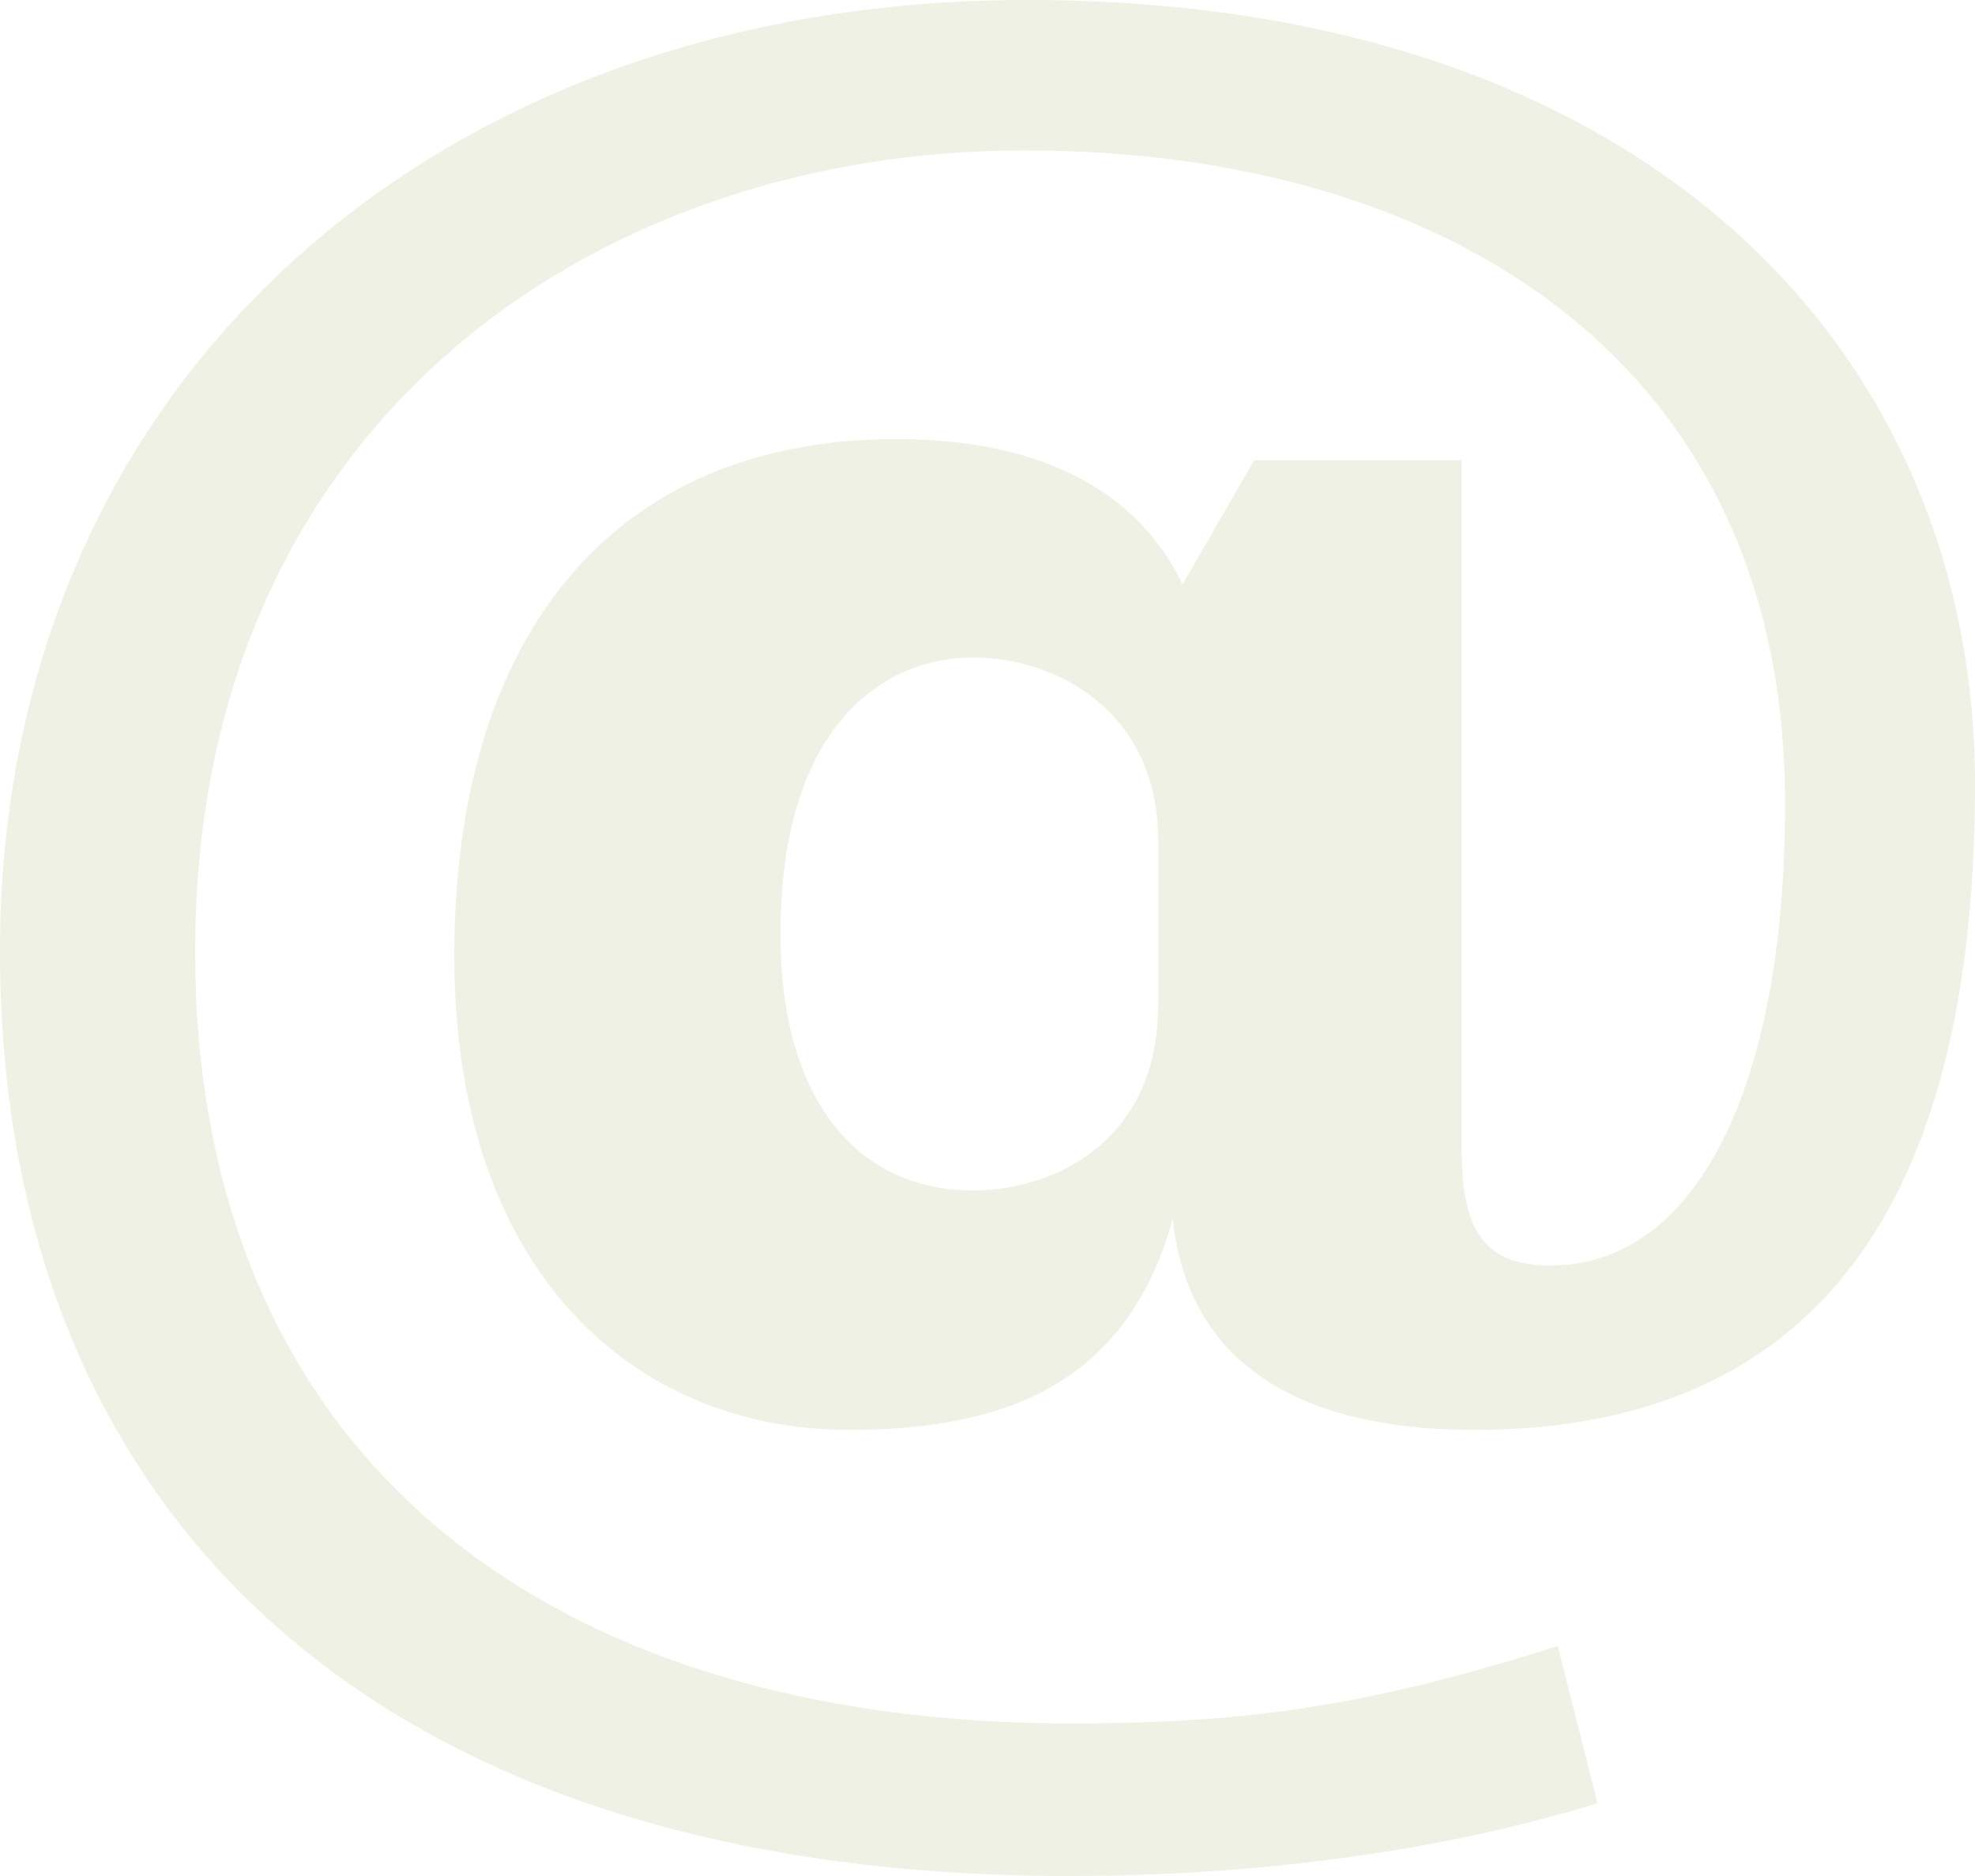
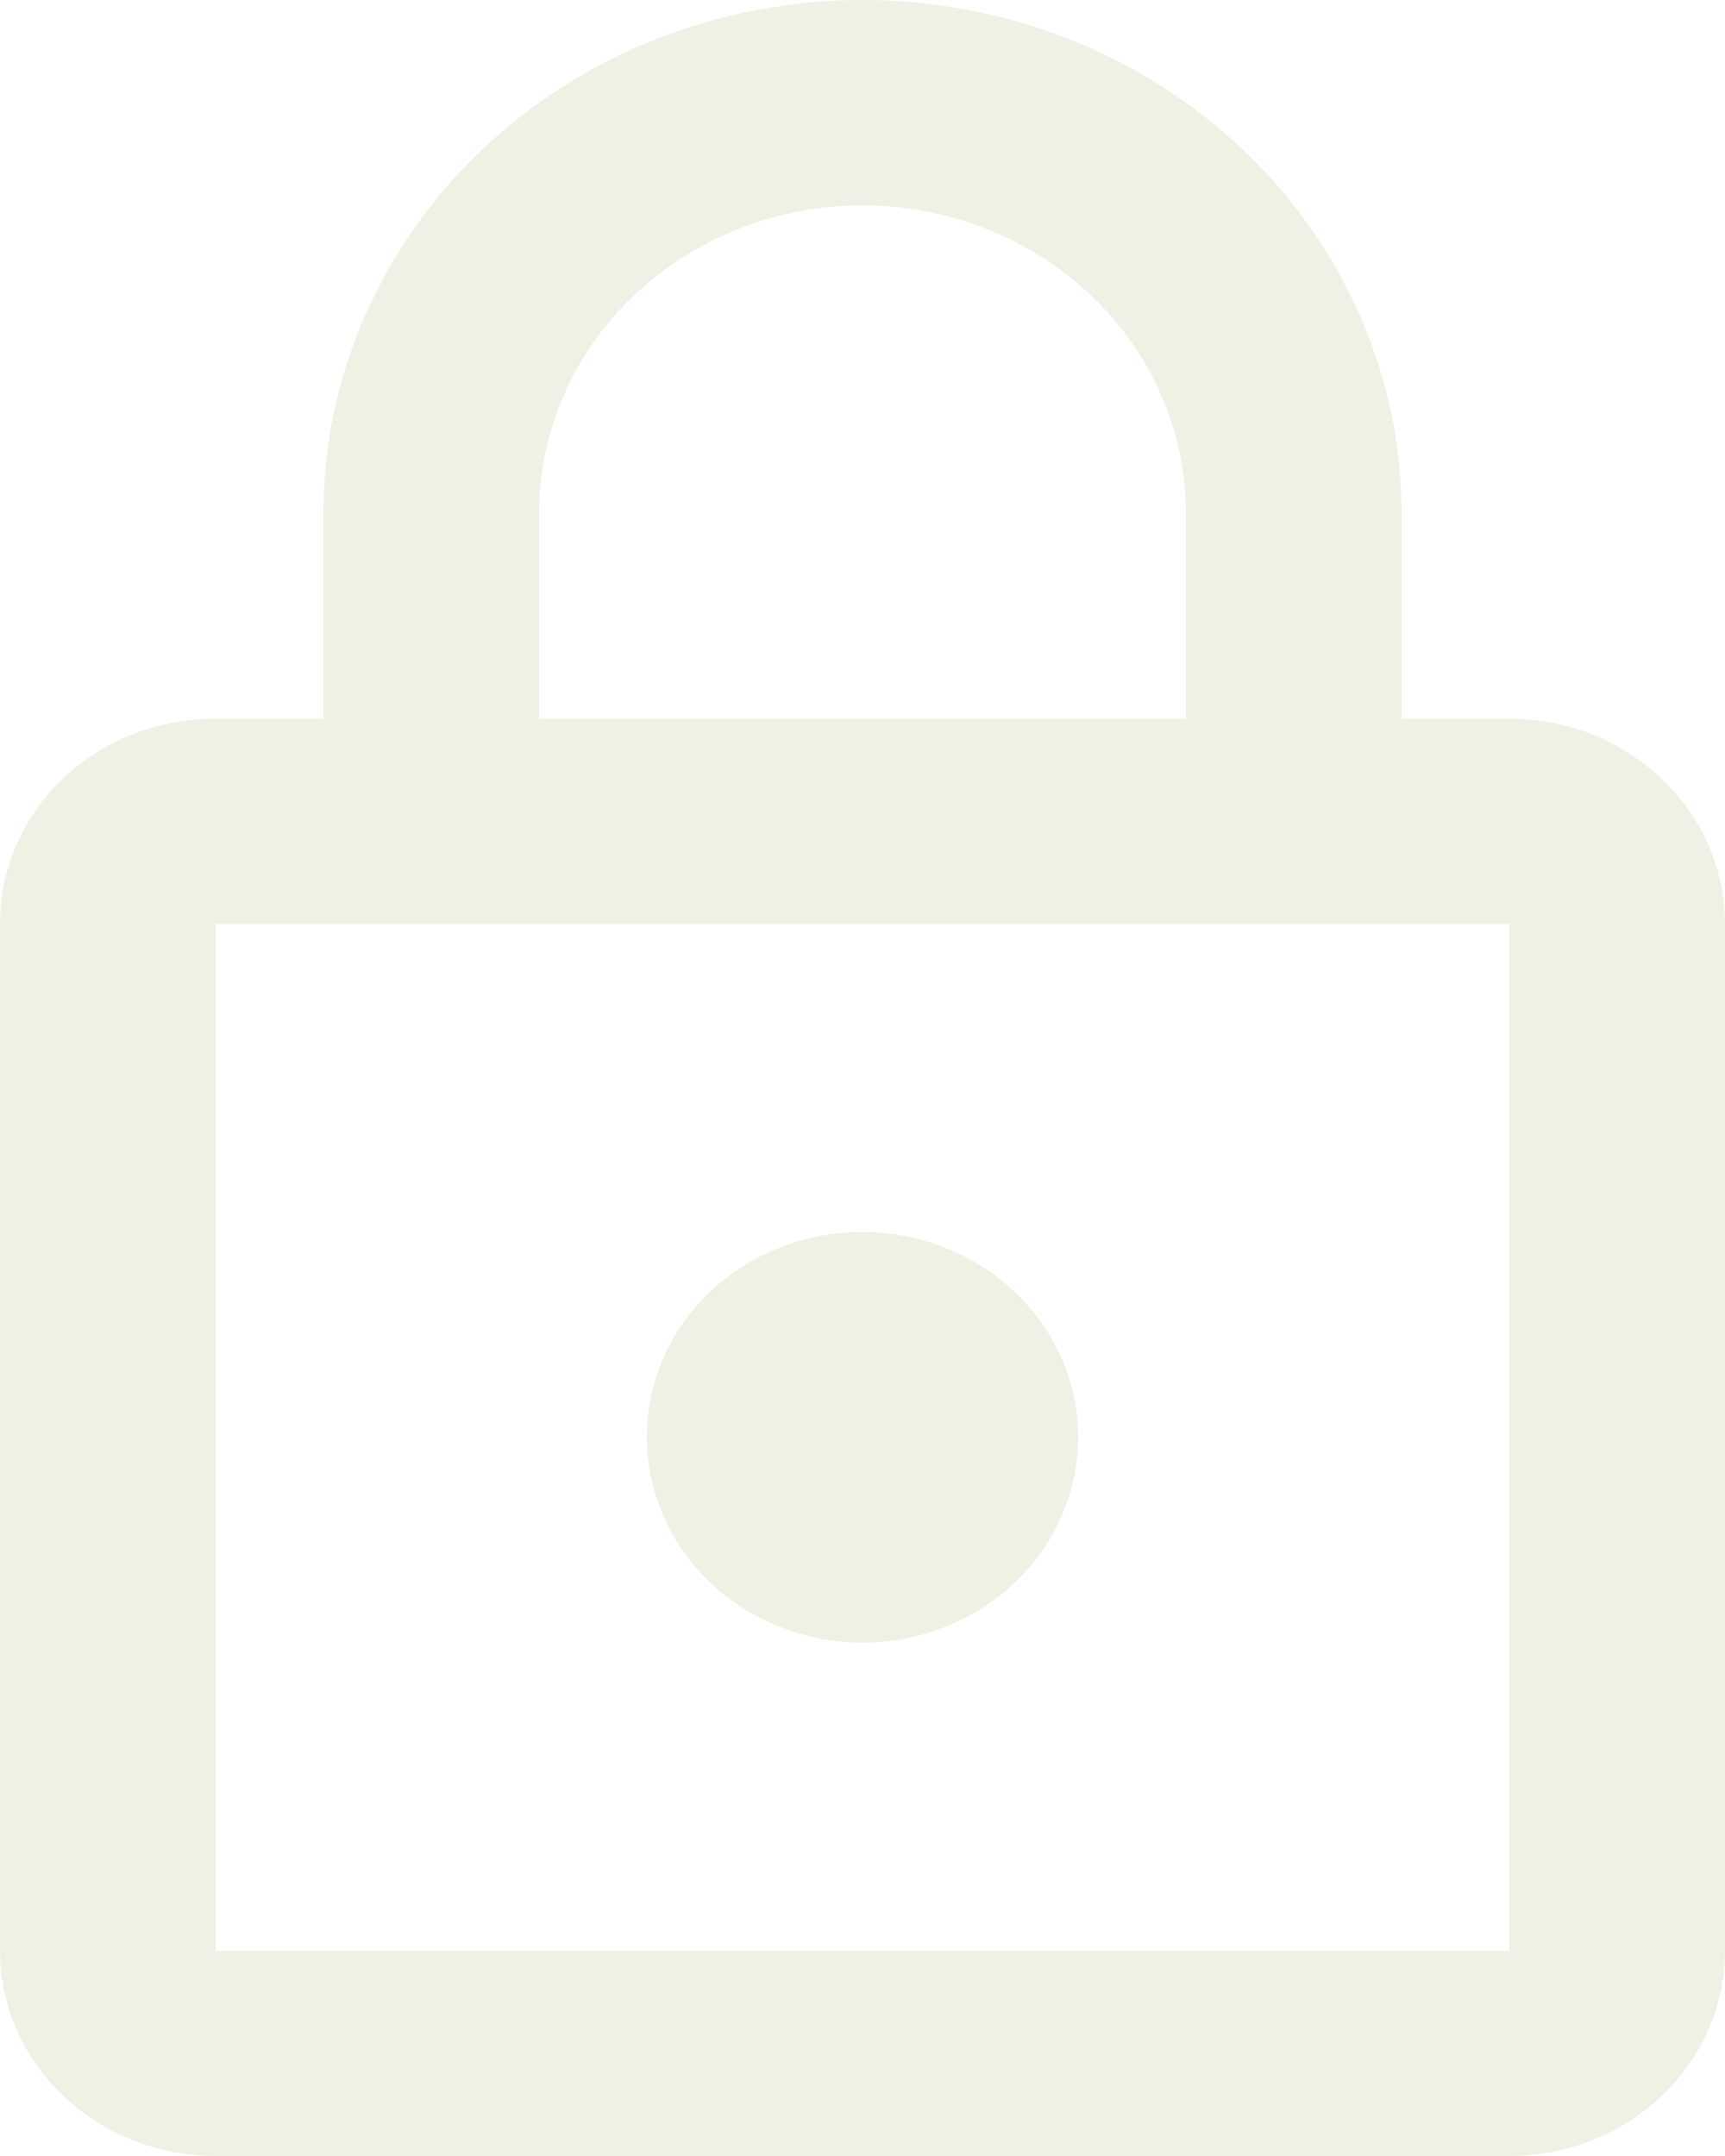
- <svg xmlns="http://www.w3.org/2000/svg" width="20" height="19" viewBox="0 0 20 19" fill="none">
-   <path d="M14.802 11.653C14.802 12.485 15.051 12.817 15.702 12.817C17.153 12.817 18.077 11.059 18.077 8.134C18.077 3.663 14.652 1.523 10.376 1.523C5.977 1.523 1.976 4.329 1.976 9.632C1.976 14.697 5.476 17.455 10.851 17.455C12.676 17.455 13.901 17.265 15.775 16.671L16.177 18.263C14.327 18.834 12.35 19 10.826 19C3.776 19 0 15.314 0 9.631C0 3.9 4.376 0 10.401 0C16.676 0 20 3.567 20 7.942C20 11.652 18.776 14.482 14.926 14.482C13.175 14.482 12.026 13.816 11.876 12.341C11.426 13.982 10.226 14.482 8.6 14.482C6.425 14.482 4.6 12.888 4.6 9.678C4.6 6.444 6.201 4.447 9.076 4.447C10.601 4.447 11.551 5.018 11.974 5.921L12.7 4.661H14.8V11.653H14.802ZM11.728 8.514C11.728 7.207 10.702 6.659 9.852 6.659C8.927 6.659 7.903 7.372 7.903 9.465C7.903 11.13 8.678 12.057 9.852 12.057C10.677 12.057 11.728 11.558 11.728 10.179V8.514Z" fill="#EFF1E4" />
+ <svg xmlns="http://www.w3.org/2000/svg" width="16" height="20" viewBox="0 0 16 20" fill="none">
+   <path d="M8 15.238C7.47 15.238 6.961 15.037 6.586 14.68C6.211 14.323 6 13.838 6 13.333C6 12.276 6.89 11.429 8 11.429C8.53 11.429 9.039 11.629 9.414 11.986C9.789 12.344 10 12.828 10 13.333C10 13.838 9.789 14.323 9.414 14.68C9.039 15.037 8.53 15.238 8 15.238ZM14 18.095V8.571H2V18.095H14ZM14 6.667C14.53 6.667 15.039 6.867 15.414 7.225C15.789 7.582 16 8.066 16 8.571V18.095C16 18.6 15.789 19.085 15.414 19.442C15.039 19.799 14.53 20 14 20H2C1.47 20 0.961 19.799 0.586 19.442C0.211 19.085 0 18.6 0 18.095V8.571C0 7.514 0.89 6.667 2 6.667H3V4.762C3 3.499 3.527 2.288 4.464 1.395C5.402 0.502 6.674 0 8 0C8.657 0 9.307 0.123 9.913 0.362C10.52 0.602 11.071 0.953 11.536 1.395C12 1.837 12.368 2.362 12.619 2.94C12.871 3.517 13 4.137 13 4.762V6.667H14ZM8 1.905C7.204 1.905 6.441 2.206 5.879 2.742C5.316 3.277 5 4.004 5 4.762V6.667H11V4.762C11 4.004 10.684 3.277 10.121 2.742C9.559 2.206 8.796 1.905 8 1.905Z" fill="#EFF1E4" />
</svg>
